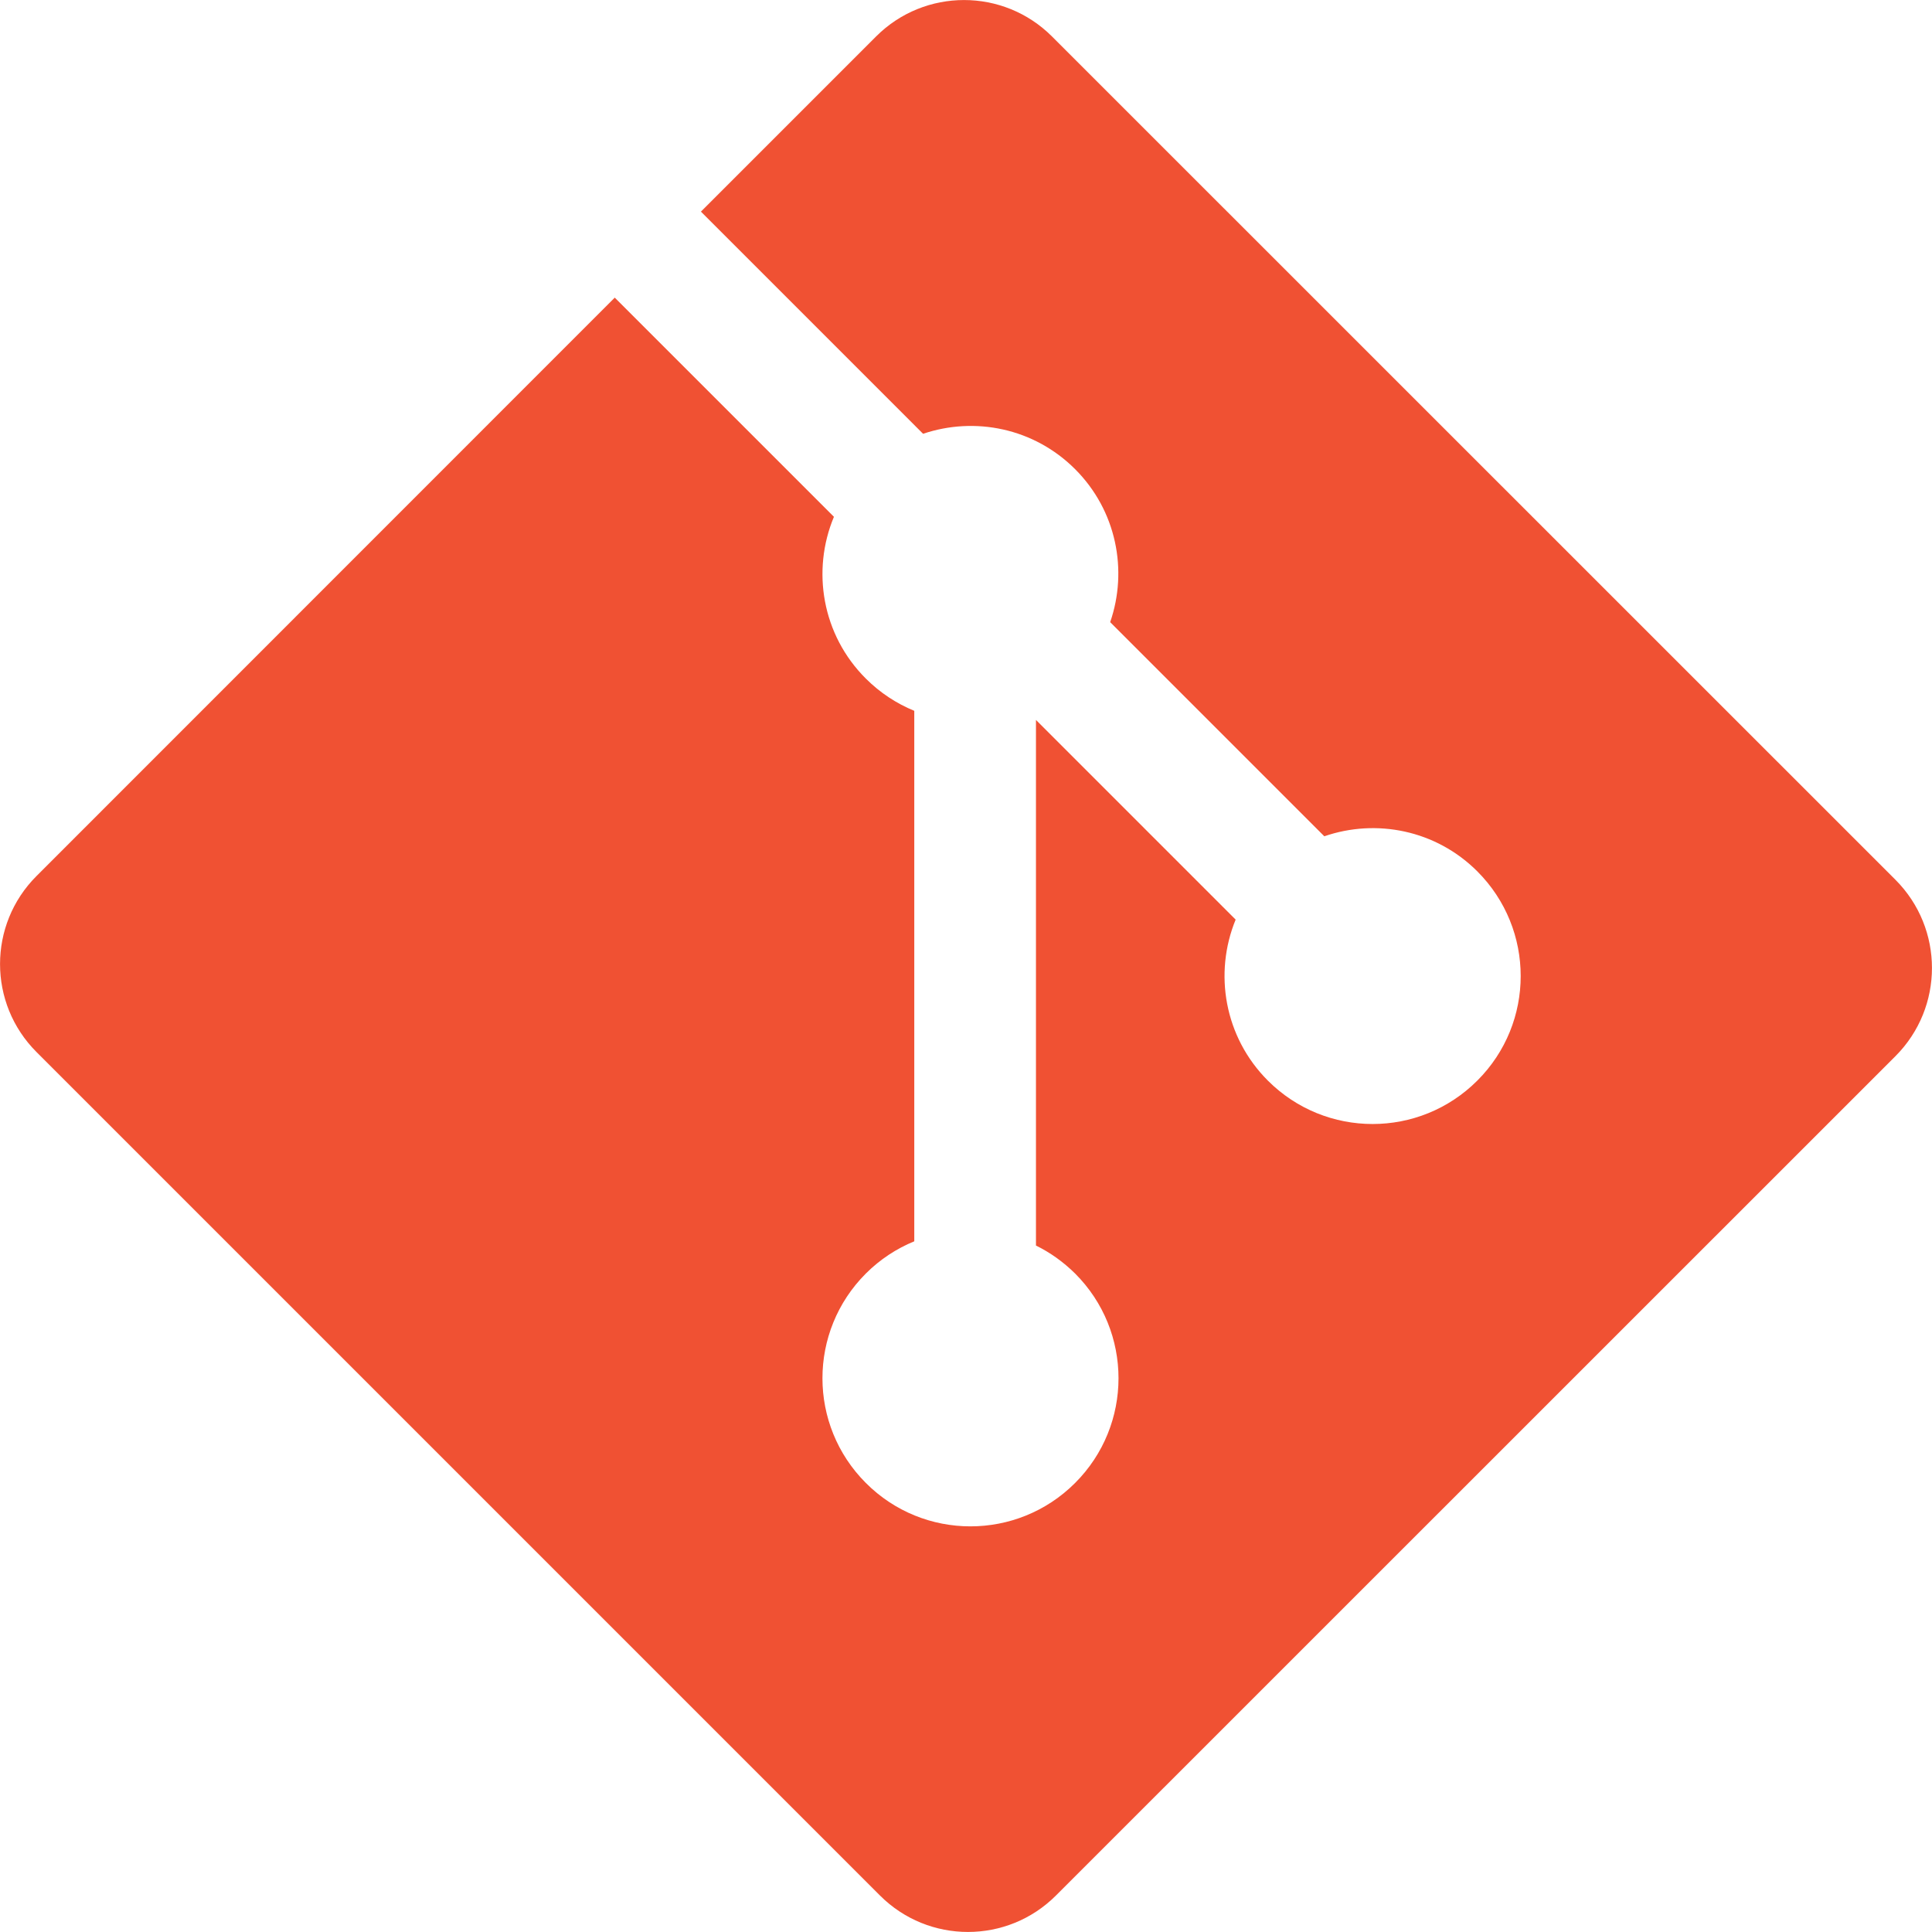
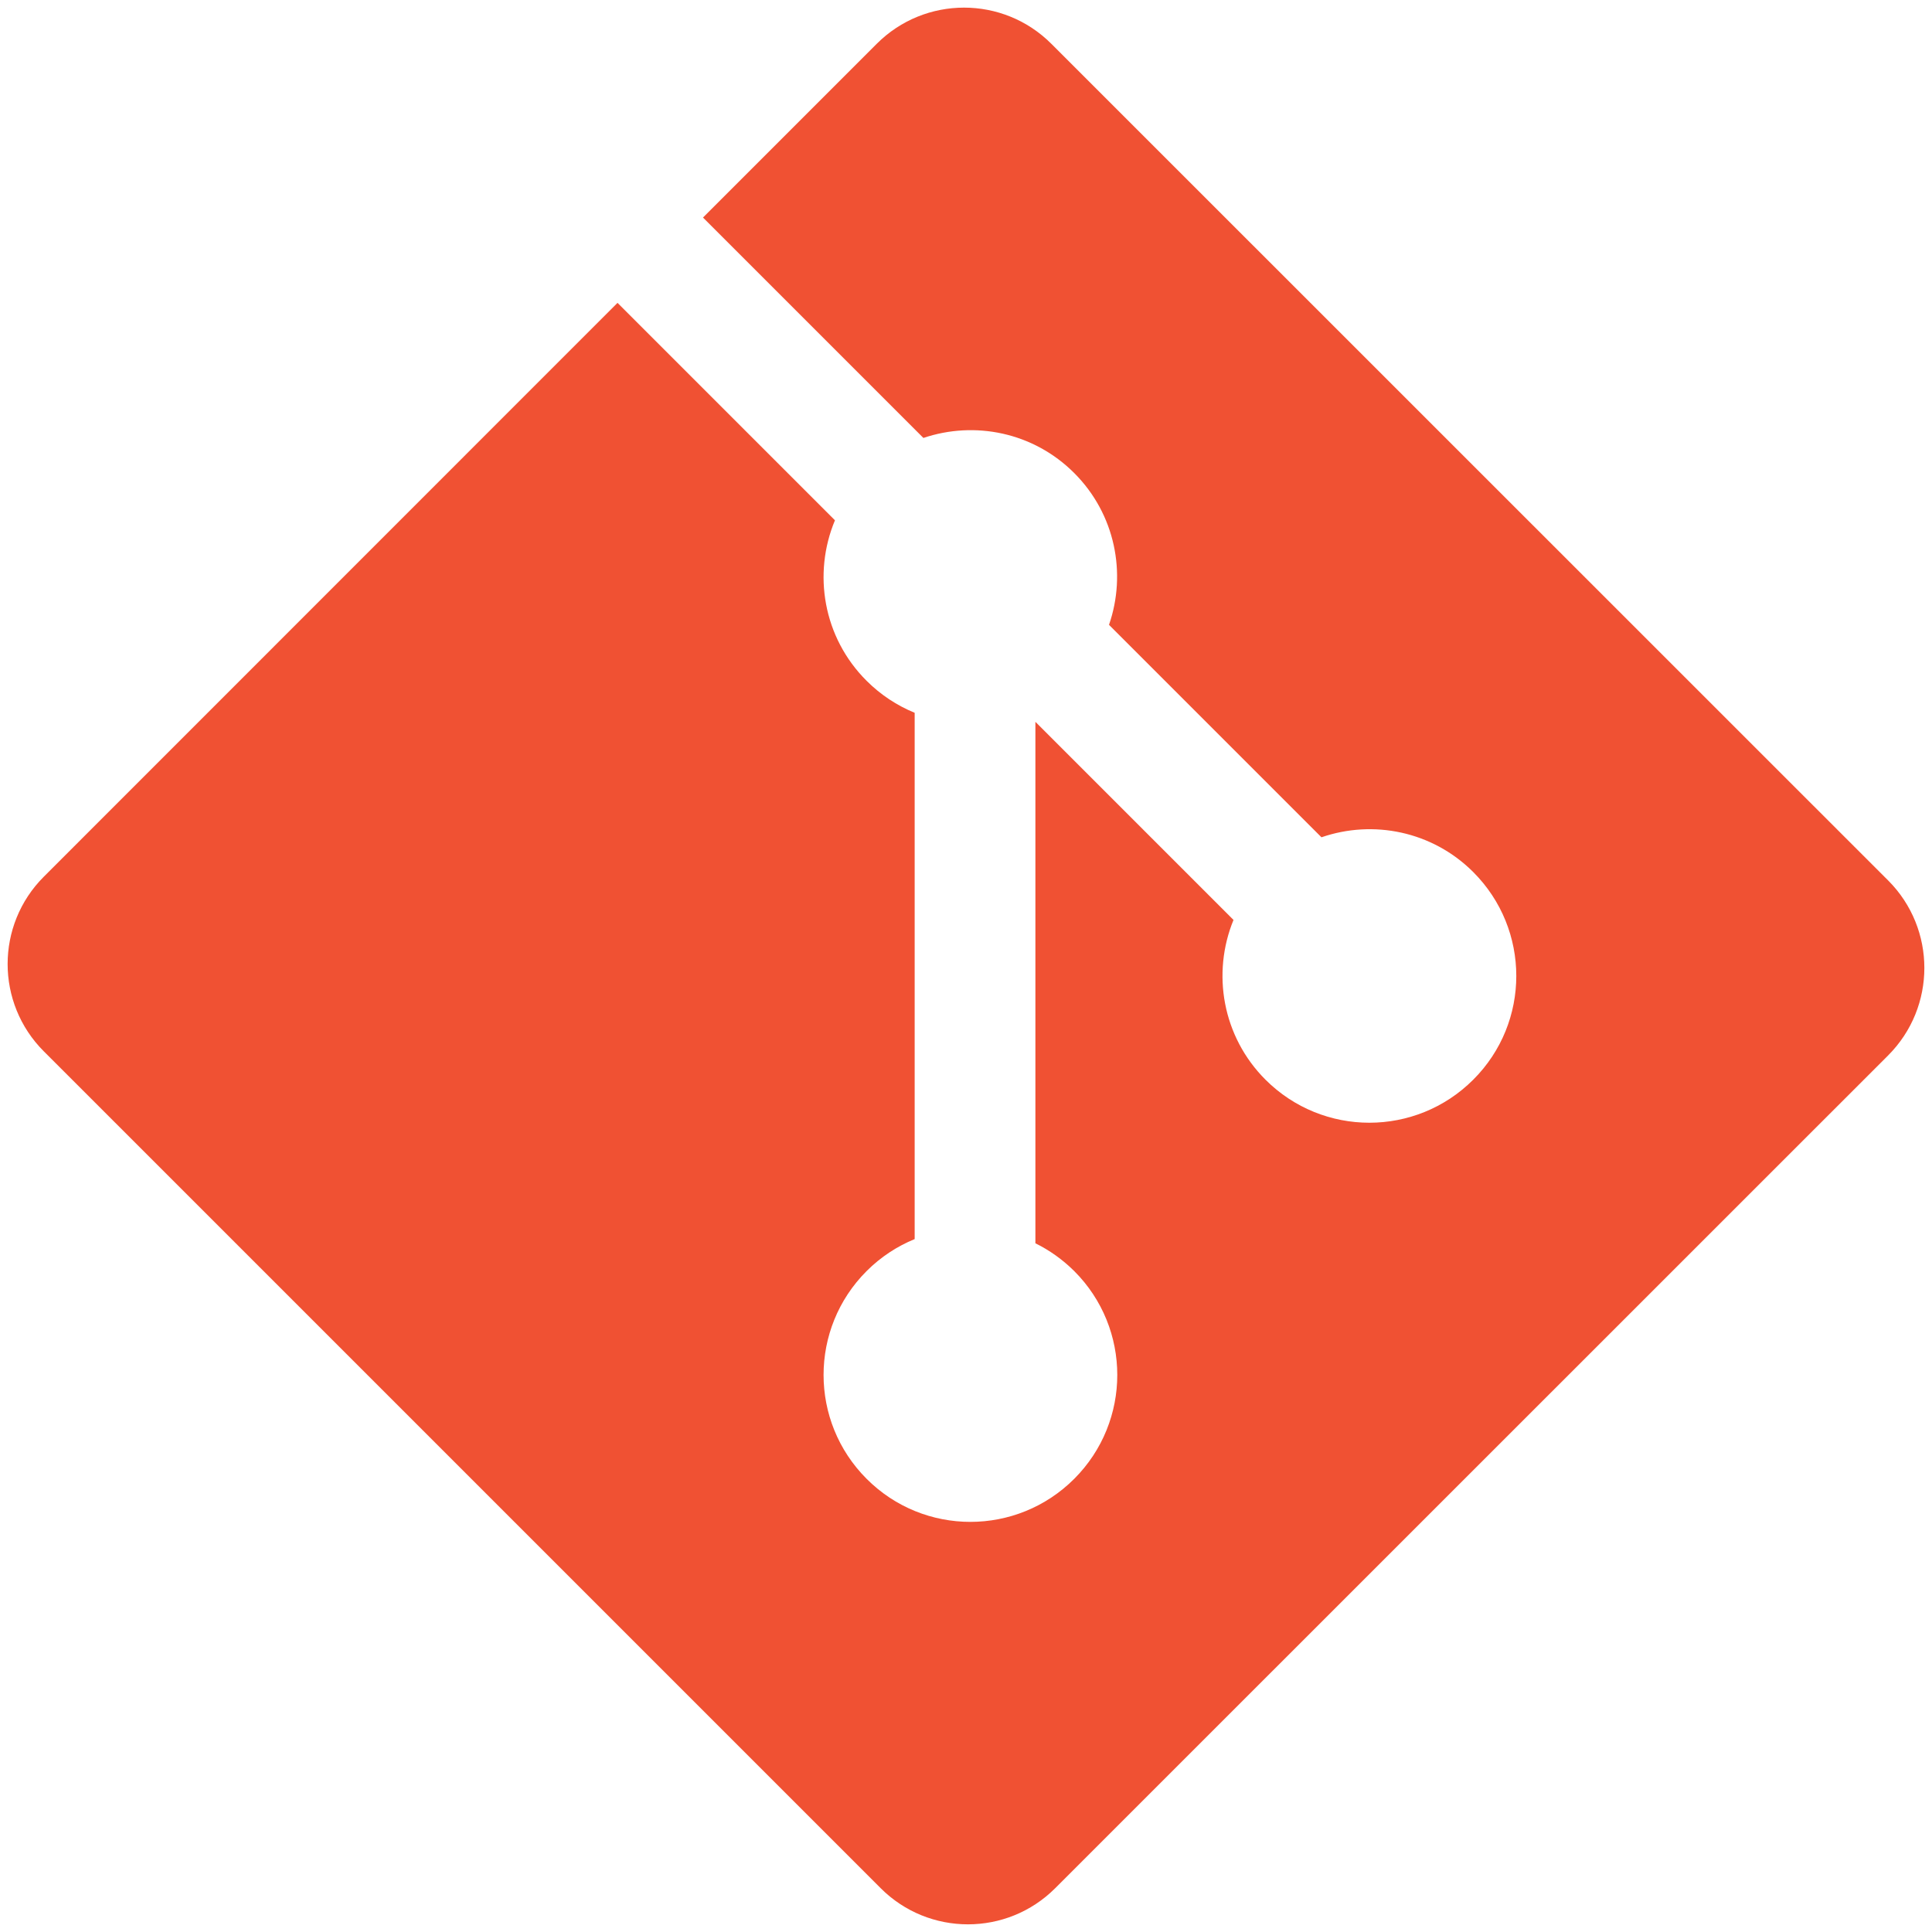
- <svg xmlns="http://www.w3.org/2000/svg" version="1.1" id="Layer_1" x="0px" y="0px" viewBox="0 0 122.88 122.87" style="enable-background:new 0 0 122.88 122.87" xml:space="preserve">
-   <style type="text/css">.st0{fill:#F05133;}</style>
+ <svg xmlns="http://www.w3.org/2000/svg" width="100" height="100" xml:space="preserve" version="1.1">
  <g>
-     <path class="st0" d="M120.56,55.96L66.91,2.32c-3.09-3.09-8.1-3.09-11.19,0L44.58,13.46l14.13,14.13c3.29-1.11,7.05-0.37,9.67,2.25 c2.63,2.63,3.37,6.43,2.23,9.73l13.62,13.62c3.3-1.14,7.1-0.4,9.73,2.23c3.68,3.68,3.68,9.64,0,13.31c-3.68,3.68-9.64,3.68-13.32,0 c-2.77-2.77-3.45-6.83-2.05-10.24l-12.7-12.7l0,33.43c0.9,0.44,1.74,1.04,2.49,1.78c3.68,3.68,3.68,9.64,0,13.32 c-3.68,3.68-9.64,3.68-13.31,0c-3.68-3.68-3.68-9.64,0-13.32c0.91-0.91,1.96-1.59,3.08-2.05V45.21c-1.12-0.46-2.17-1.14-3.08-2.05 c-2.79-2.78-3.46-6.87-2.03-10.29L39.1,18.93L2.32,55.72c-3.09,3.09-3.09,8.1,0,11.19l53.65,53.65c3.09,3.09,8.1,3.09,11.19,0 l53.4-53.39C123.65,64.07,123.65,59.06,120.56,55.96L120.56,55.96L120.56,55.96z M120.56,55.96L120.56,55.96L120.56,55.96 L120.56,55.96z" />
+     <g stroke="null" id="svg_1">
+       <path stroke="null" id="svg_2" fill="#F05133" d="m97.733,45.575l-43.317,-43.309c-2.495,-2.495 -6.54,-2.495 -9.035,0l-8.994,8.994l11.408,11.408c2.656,-0.896 5.692,-0.299 7.807,1.817c2.123,2.123 2.721,5.192 1.8,7.856l10.997,10.997c2.664,-0.92 5.732,-0.323 7.856,1.8c2.971,2.971 2.971,7.783 0,10.746c-2.971,2.971 -7.783,2.971 -10.754,0c-2.236,-2.236 -2.785,-5.514 -1.655,-8.268l-10.254,-10.254l0,26.991c0.727,0.355 1.405,0.84 2.01,1.437c2.971,2.971 2.971,7.783 0,10.754c-2.971,2.971 -7.783,2.971 -10.746,0c-2.971,-2.971 -2.971,-7.783 0,-10.754c0.735,-0.735 1.582,-1.284 2.487,-1.655l0,-27.241c-0.904,-0.371 -1.752,-0.92 -2.487,-1.655c-2.253,-2.245 -2.794,-5.547 -1.639,-8.308l-11.255,-11.255l-29.696,29.704c-2.495,2.495 -2.495,6.54 0,9.035l43.317,43.317c2.495,2.495 6.54,2.495 9.035,0l43.115,-43.107c2.495,-2.503 2.495,-6.548 0,-9.051l0,0l0,0zm0,0l0,0l0,0l0,0z" class="st0" />
+     </g>
  </g>
</svg>
